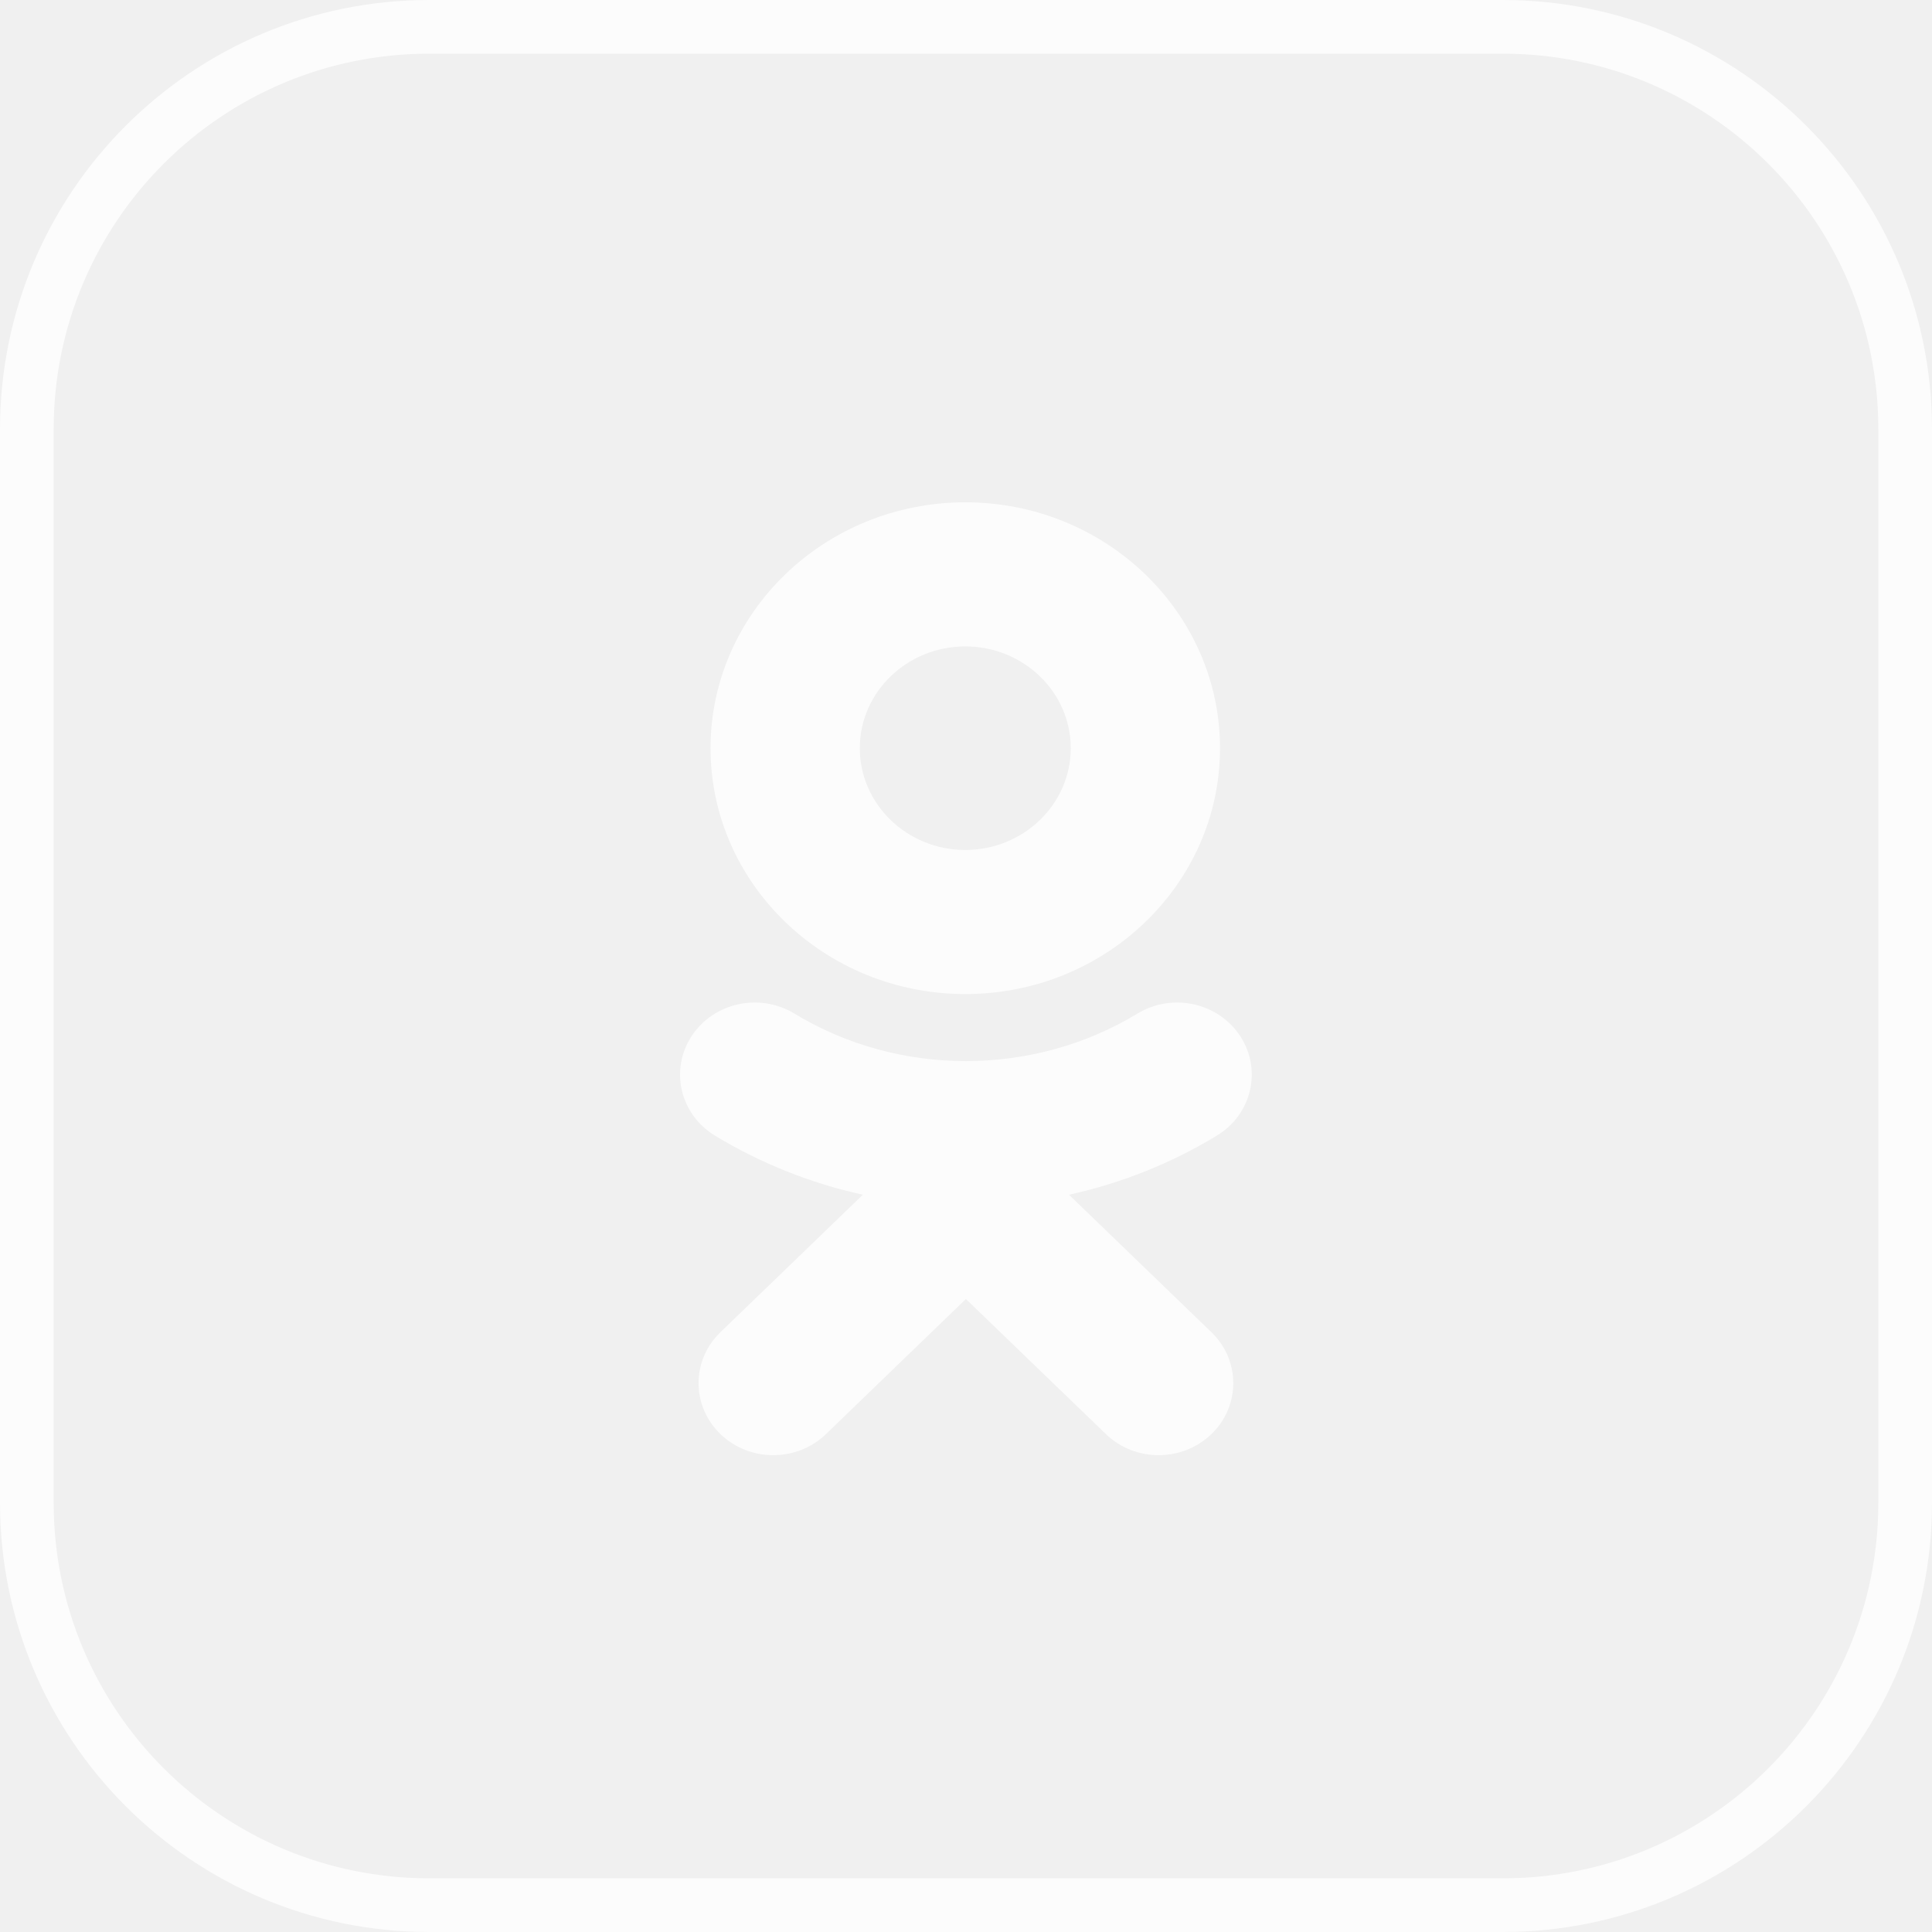
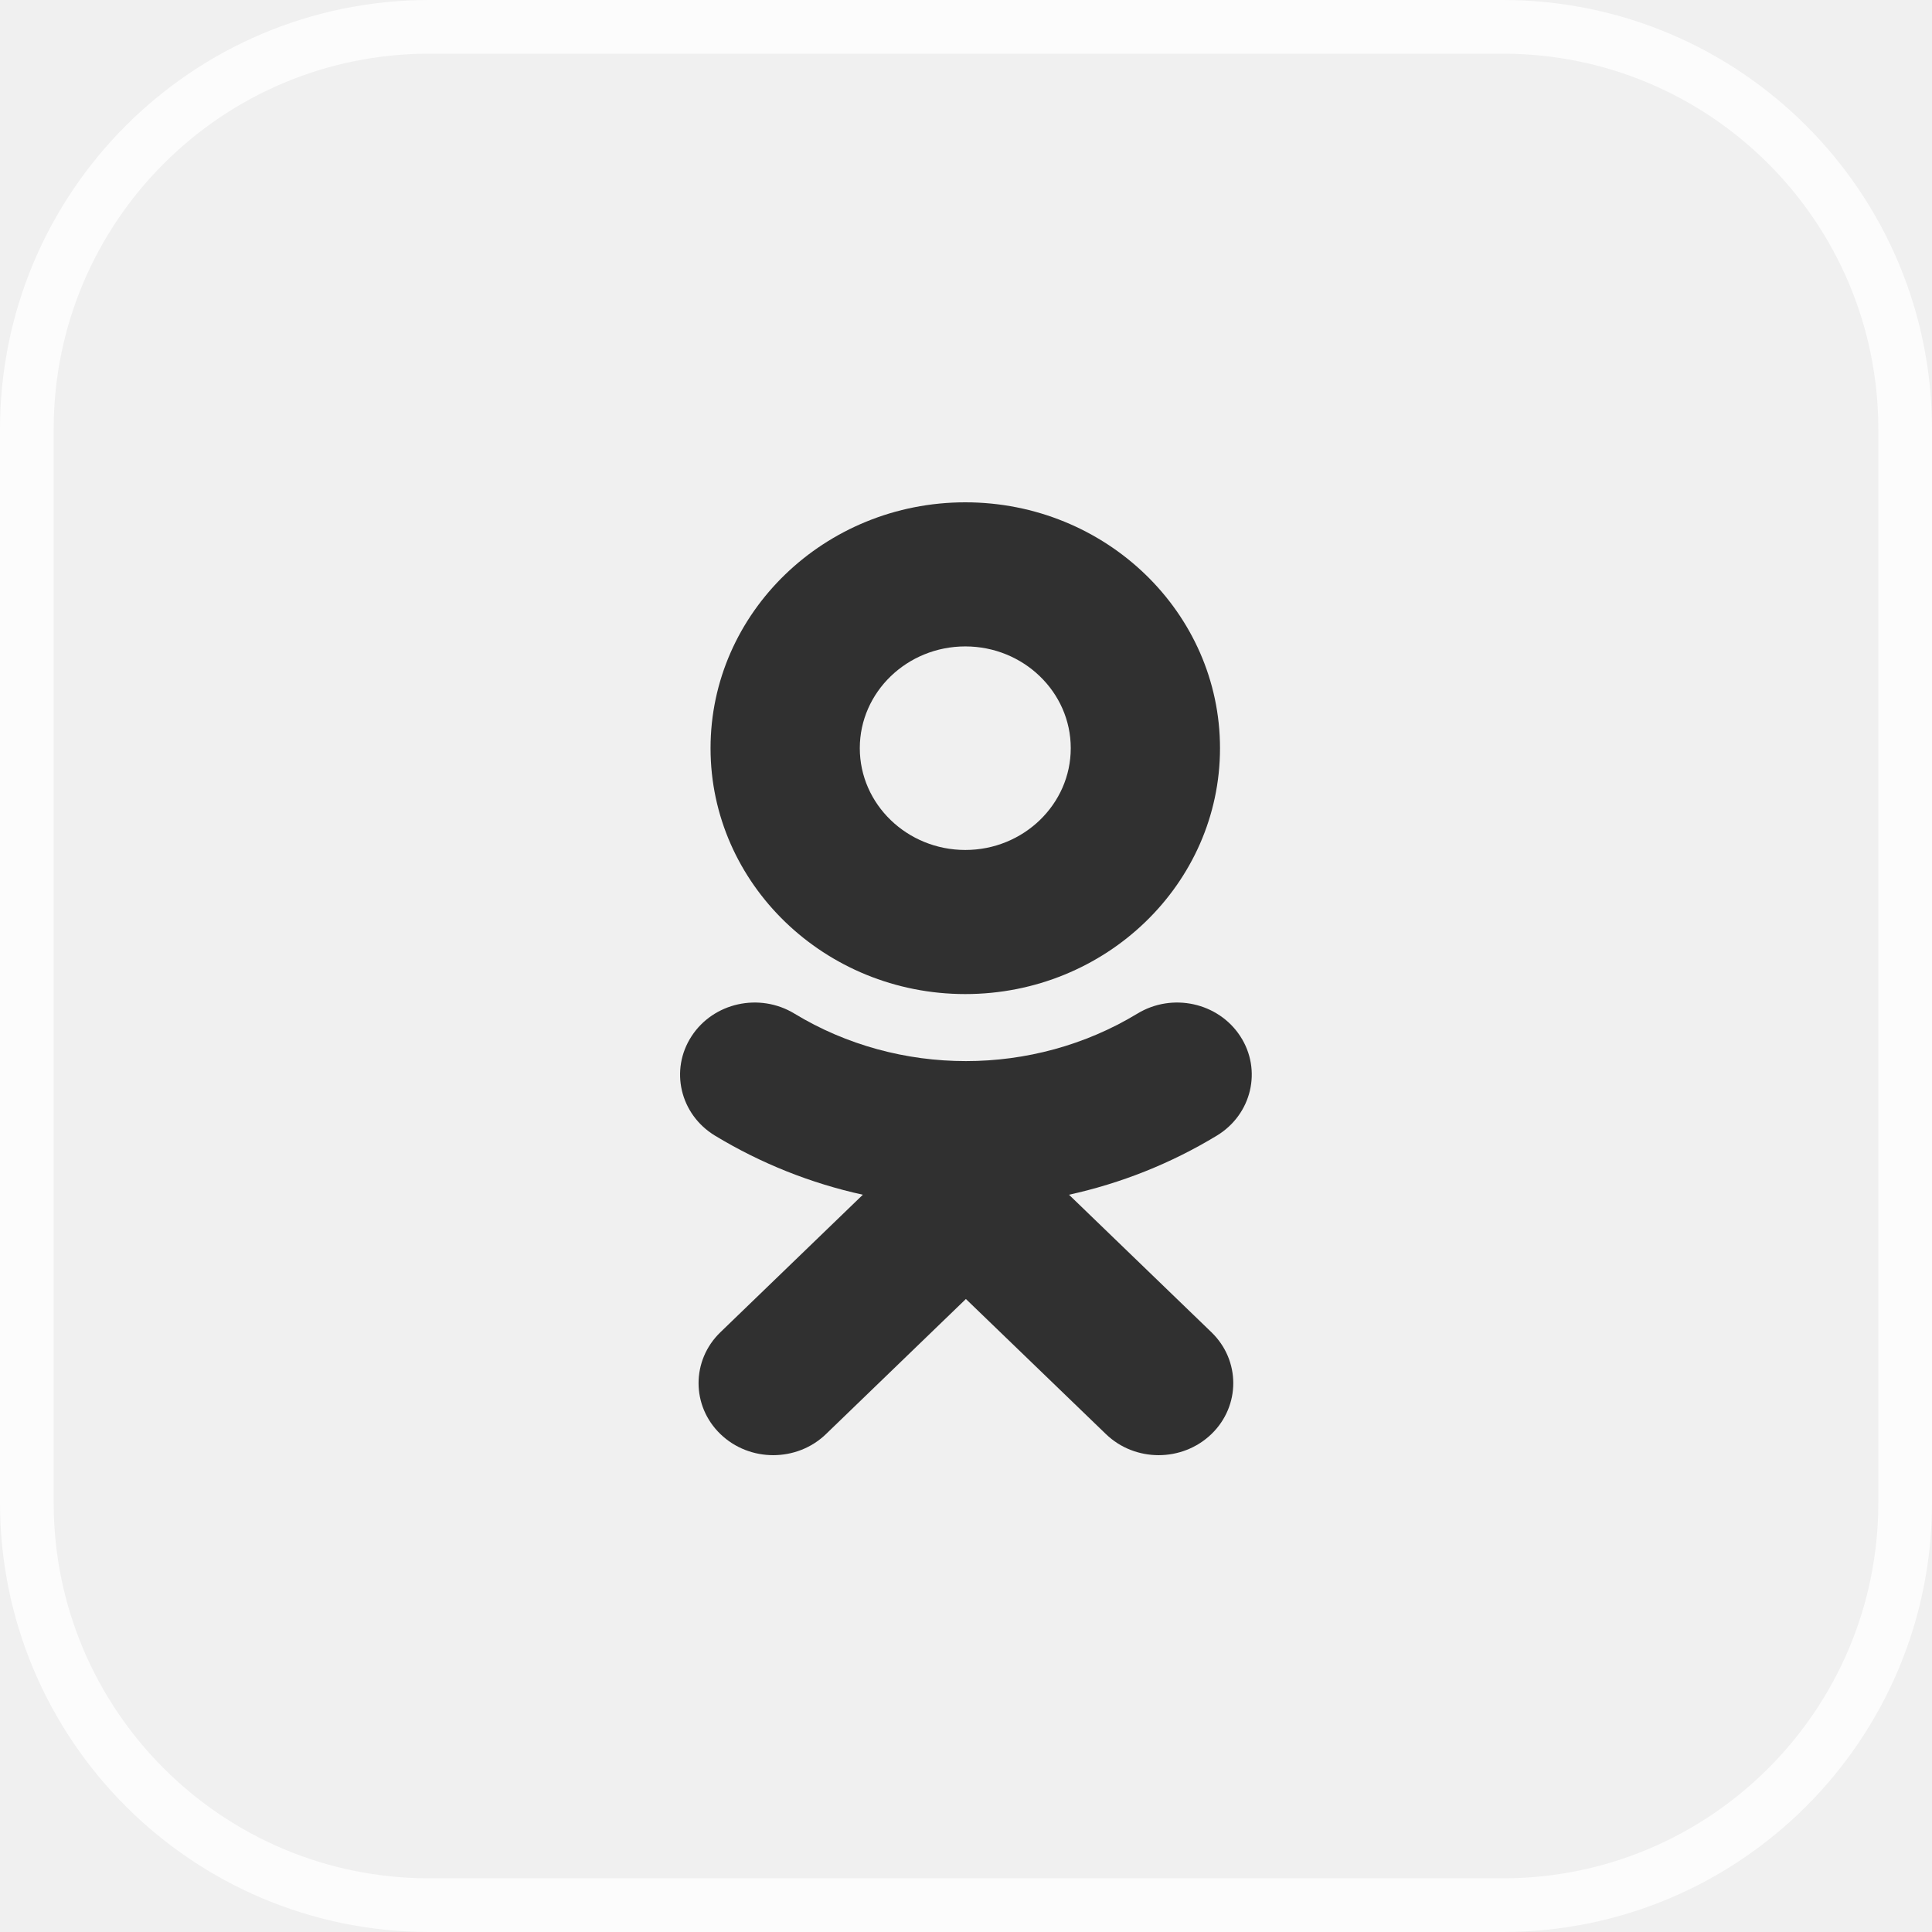
<svg xmlns="http://www.w3.org/2000/svg" width="36" height="36" viewBox="0 0 36 36" fill="none">
  <rect x="0.5" y="0.5" width="35" height="35" rx="7.5" stroke="white" stroke-opacity="0.8" />
-   <path d="M19.919 22.262L22.573 24.824C23.116 25.348 23.116 26.198 22.573 26.722C22.029 27.246 21.149 27.246 20.607 26.722L17.998 24.205L15.391 26.722C15.12 26.984 14.764 27.115 14.407 27.115C14.052 27.115 13.696 26.984 13.424 26.722C12.881 26.198 12.881 25.348 13.424 24.824L16.078 22.262C15.111 22.05 14.18 21.68 13.321 21.16C12.672 20.765 12.477 19.937 12.886 19.309C13.294 18.681 14.152 18.492 14.803 18.887C16.746 20.067 19.249 20.067 21.194 18.887C21.844 18.492 22.702 18.681 23.111 19.309C23.52 19.936 23.325 20.765 22.675 21.16C21.817 21.681 20.885 22.05 19.919 22.262Z" fill="white" fill-opacity="0.8" />
-   <path fill-rule="evenodd" clip-rule="evenodd" d="M13.24 13.942C13.24 16.468 15.369 18.523 17.987 18.523C20.605 18.523 22.733 16.468 22.733 13.942C22.733 11.415 20.605 9.36 17.987 9.36C15.369 9.36 13.24 11.415 13.24 13.942ZM19.952 13.941C19.952 12.895 19.07 12.045 17.987 12.045C16.904 12.045 16.021 12.895 16.021 13.941C16.021 14.987 16.904 15.838 17.987 15.838C19.07 15.838 19.952 14.987 19.952 13.941Z" fill="white" fill-opacity="0.8" />
+   <path d="M19.919 22.262L22.573 24.824C23.116 25.348 23.116 26.198 22.573 26.722C22.029 27.246 21.149 27.246 20.607 26.722L17.998 24.205L15.391 26.722C15.12 26.984 14.764 27.115 14.407 27.115C14.052 27.115 13.696 26.984 13.424 26.722C12.881 26.198 12.881 25.348 13.424 24.824L16.078 22.262C15.111 22.05 14.18 21.68 13.321 21.16C12.672 20.765 12.477 19.937 12.886 19.309C13.294 18.681 14.152 18.492 14.803 18.887C16.746 20.067 19.249 20.067 21.194 18.887C21.844 18.492 22.702 18.681 23.111 19.309C23.52 19.936 23.325 20.765 22.675 21.16C21.817 21.681 20.885 22.05 19.919 22.262Z" fill="currentColor" fill-opacity="0.8" />
+   <path fill-rule="evenodd" clip-rule="evenodd" d="M13.24 13.942C13.24 16.468 15.369 18.523 17.987 18.523C20.605 18.523 22.733 16.468 22.733 13.942C22.733 11.415 20.605 9.36 17.987 9.36C15.369 9.36 13.24 11.415 13.24 13.942ZM19.952 13.941C19.952 12.895 19.07 12.045 17.987 12.045C16.904 12.045 16.021 12.895 16.021 13.941C16.021 14.987 16.904 15.838 17.987 15.838C19.07 15.838 19.952 14.987 19.952 13.941Z" fill="currentColor" fill-opacity="0.8" />
</svg>
